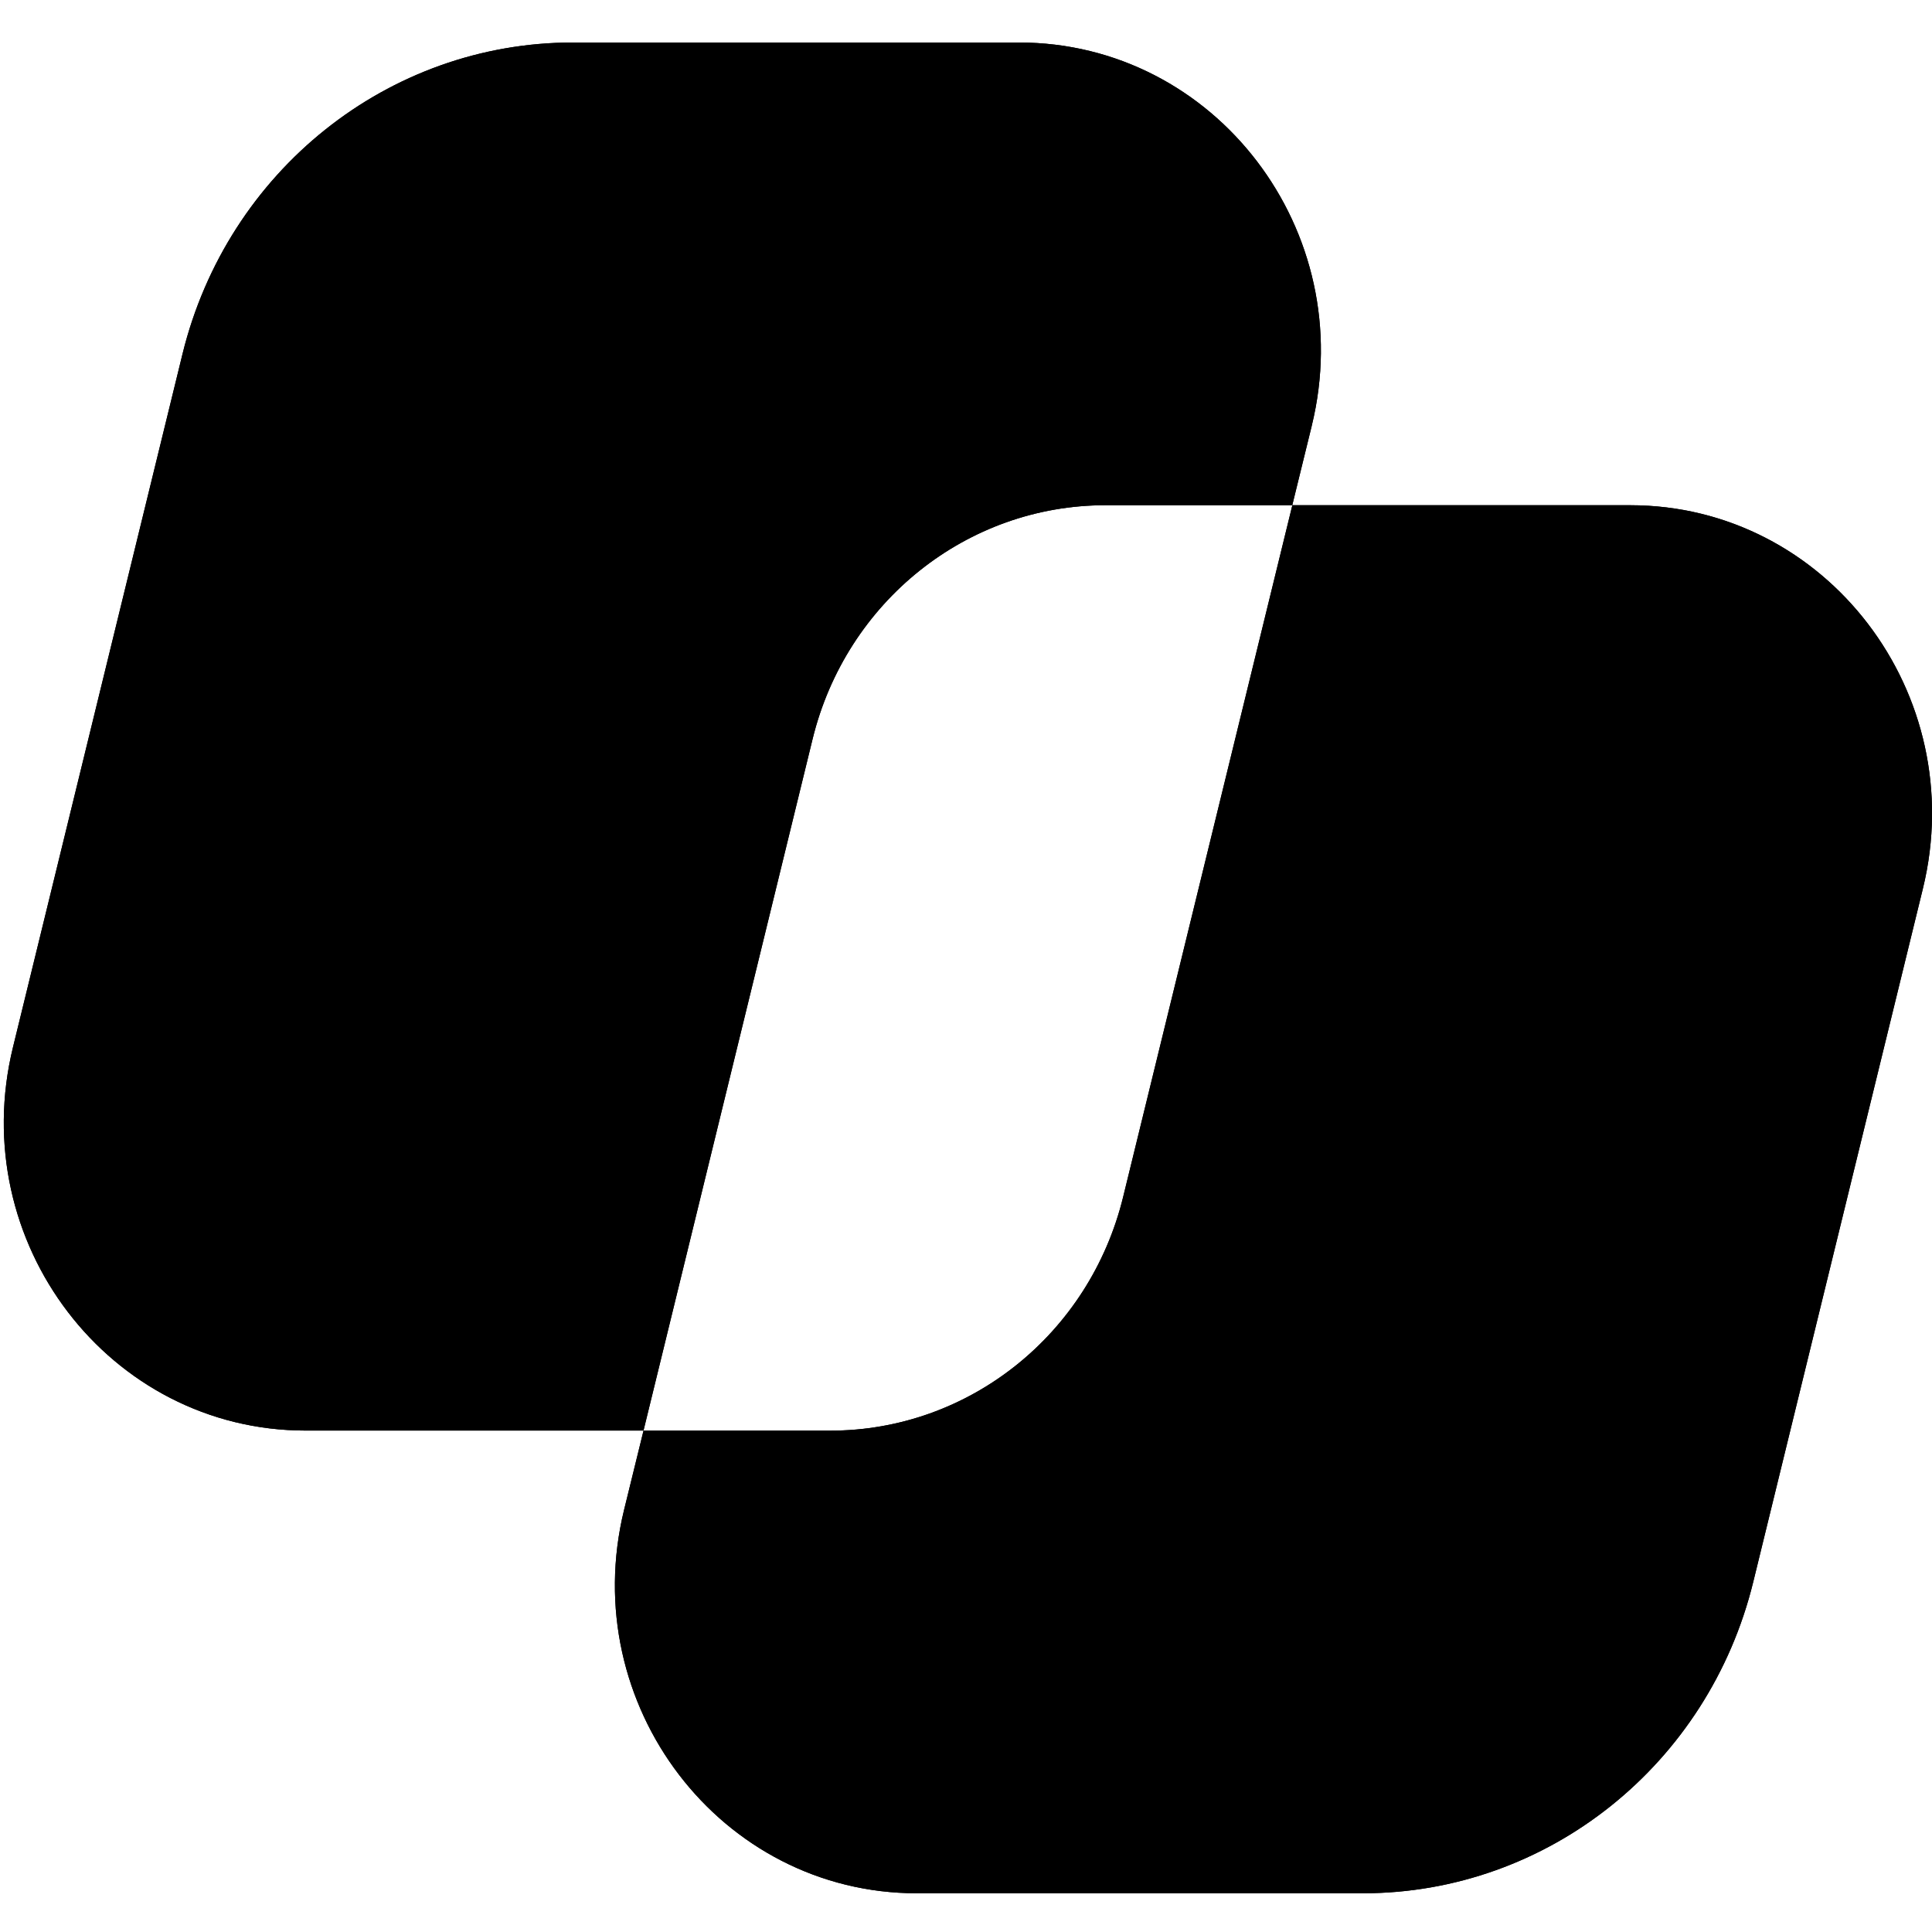
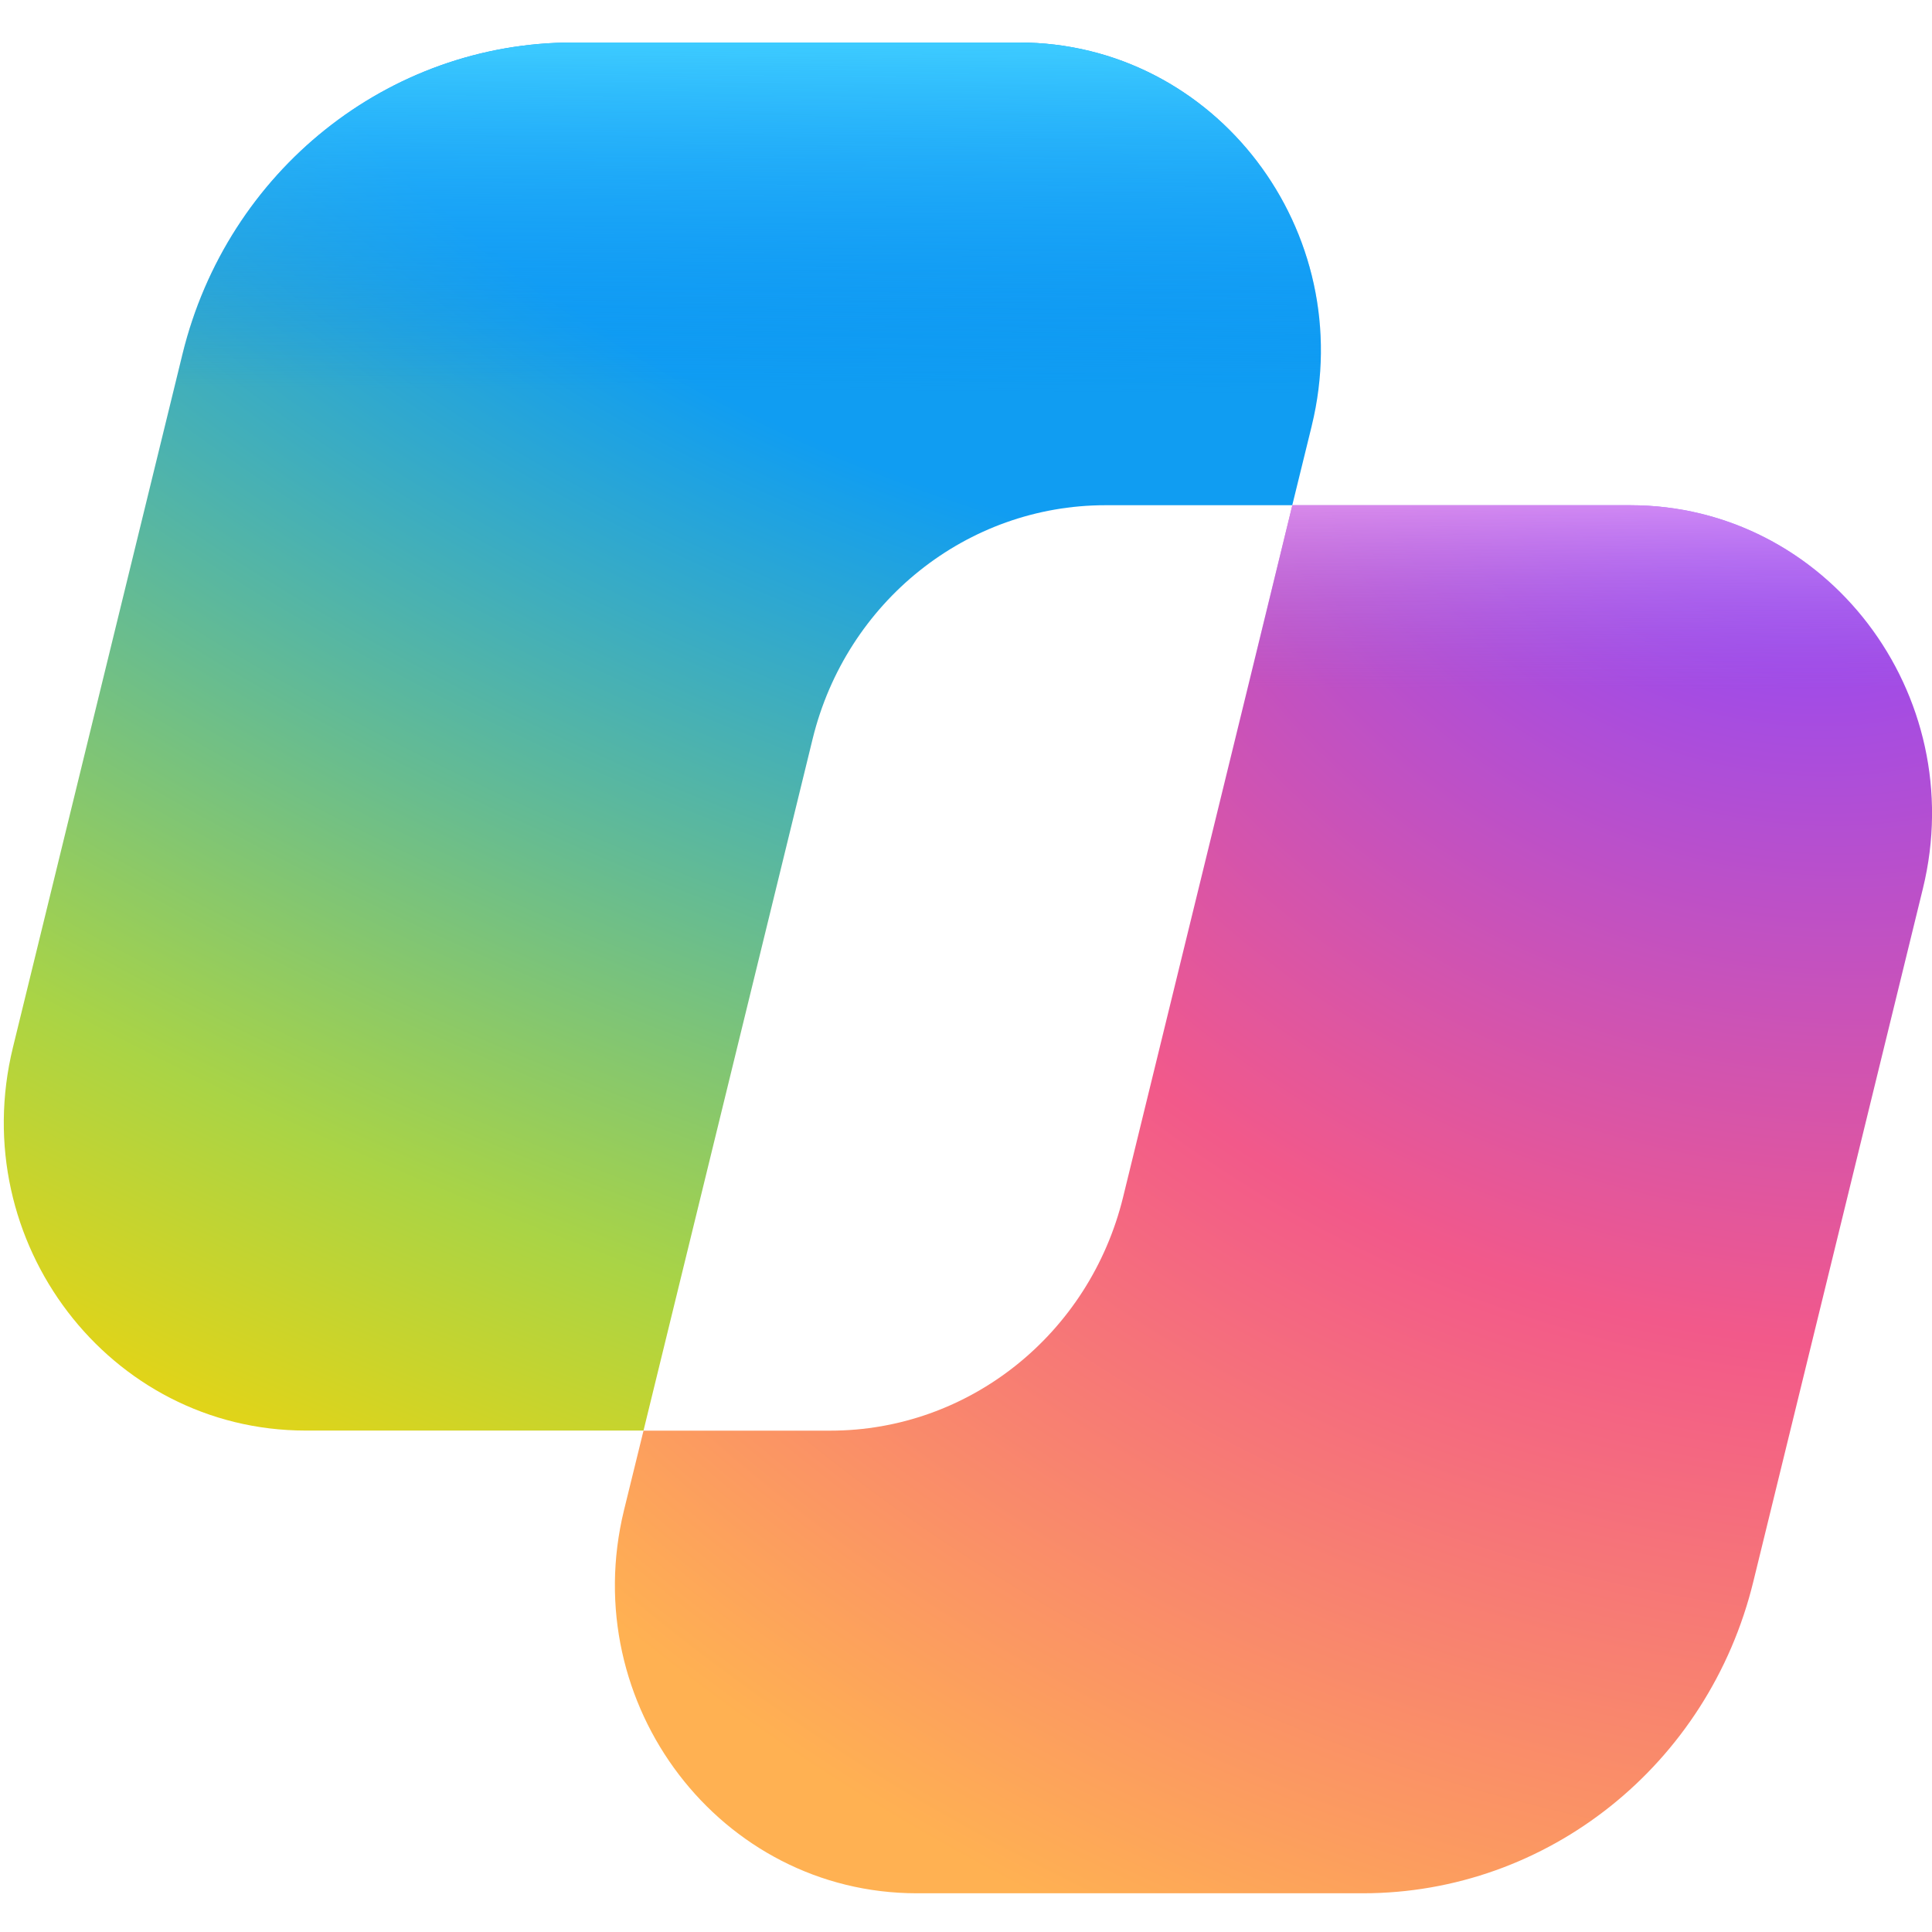
- <svg xmlns="http://www.w3.org/2000/svg" fill="currentColor" fill-rule="evenodd" height="1em" style="flex:none;line-height:1" viewBox="0 0 24 24" width="1em">
-   <path d="M16.295 5.29l-0.242 0.986h-2.32c-1.721 0-3.22 1.197-3.638 2.902l-2.101 8.593H3.798c-2.44 0-4.229-2.342-3.637-4.761l2.106-8.612c0.557-2.274 2.556-3.87 4.85-3.87h5.54c2.44 0 4.23 2.343 3.638 4.761" />
-   <path d="M16.295 5.29l-0.242 0.986h-2.32c-1.721 0-3.22 1.197-3.638 2.902l-2.101 8.593H3.798c-2.44 0-4.229-2.342-3.637-4.761l2.106-8.612c0.557-2.274 2.556-3.87 4.85-3.87h5.54c2.44 0 4.23 2.343 3.638 4.761M7.752 18.758l0.242-0.986h2.321c1.72 0 3.22-1.197 3.637-2.903l2.102-8.593h4.196c2.439 0 4.228 2.343 3.637 4.762l-2.107 8.611c-0.556 2.274-2.555 3.87-4.85 3.87h-5.54c-2.44 0-4.229-2.342-3.638-4.761" />
-   <path d="M7.752 18.758l0.242-0.986h2.321c1.72 0 3.22-1.197 3.637-2.903l2.102-8.593h4.196c2.439 0 4.228 2.343 3.637 4.762l-2.107 8.611c-0.556 2.274-2.555 3.87-4.85 3.87h-5.54c-2.44 0-4.229-2.342-3.638-4.761" />
+ <svg xmlns="http://www.w3.org/2000/svg" height="1em" style="flex:none;line-height:1" viewBox="0 0 24 24" width="1em">
+   <path d="M16.295 5.29l-0.242 0.986h-2.32c-1.721 0-3.22 1.197-3.638 2.902l-2.101 8.593H3.798c-2.44 0-4.229-2.342-3.637-4.761l2.106-8.612c0.557-2.274 2.556-3.87 4.85-3.87h5.54c2.44 0 4.23 2.343 3.638 4.761" fill="url(#lobe-icons-copilot-0-_R_0_)" />
+   <path d="M16.295 5.29l-0.242 0.986h-2.32c-1.721 0-3.22 1.197-3.638 2.902l-2.101 8.593H3.798c-2.44 0-4.229-2.342-3.637-4.761l2.106-8.612c0.557-2.274 2.556-3.87 4.85-3.87h5.54c2.44 0 4.23 2.343 3.638 4.761" fill="url(#lobe-icons-copilot-1-_R_0_)" />
+   <path d="M7.752 18.758l0.242-0.986h2.321c1.72 0 3.22-1.197 3.637-2.903l2.102-8.593h4.196c2.439 0 4.228 2.343 3.637 4.762l-2.107 8.611c-0.556 2.274-2.555 3.87-4.85 3.87h-5.54c-2.44 0-4.229-2.342-3.638-4.761" fill="url(#lobe-icons-copilot-2-_R_0_)" />
+   <path d="M7.752 18.758l0.242-0.986h2.321c1.72 0 3.22-1.197 3.637-2.903l2.102-8.593h4.196c2.439 0 4.228 2.343 3.637 4.762l-2.107 8.611c-0.556 2.274-2.555 3.87-4.85 3.87h-5.54c-2.44 0-4.229-2.342-3.638-4.761" fill="url(#lobe-icons-copilot-3-_R_0_)" />
+   <defs>
+     <radialGradient cx="0" cy="0" gradientTransform="matrix(-9.77133 19.8405 38.9403 15.7727 12.674 0.587)" gradientUnits="userSpaceOnUse" id="lobe-icons-copilot-0-_R_0_" r="1">
+       <stop offset=".25" stop-color="#109df2" />
+       <stop offset=".72" stop-color="#aad445" />
+       <stop offset=".97" stop-color="#ffd400" />
+     </radialGradient>
+     <radialGradient cx="0" cy="0" gradientTransform="matrix(-9.94414 20.7959 24.6537 12.5336 21.948 4.756)" gradientUnits="userSpaceOnUse" id="lobe-icons-copilot-2-_R_0_" r="1">
+       <stop offset=".07" stop-color="#8c48ff" />
+       <stop offset=".5" stop-color="#f2598a" />
+       <stop offset=".9" stop-color="#ffb152" />
+     </radialGradient>
+     <linearGradient gradientUnits="userSpaceOnUse" id="lobe-icons-copilot-1-_R_0_" x1="8.275" x2="8.177" y1="0.534" y2="17.776">
+       <stop stop-color="#3dcbff" />
+       <stop offset=".25" stop-color="#0588f7" stop-opacity="0" />
+     </linearGradient>
+     <linearGradient gradientUnits="userSpaceOnUse" id="lobe-icons-copilot-3-_R_0_" x1="15.839" x2="15.829" y1="5.211" y2="9.907">
+       <stop offset=".06" stop-color="#f8adfa" />
+       <stop offset=".71" stop-color="#a86edd" stop-opacity="0" />
+     </linearGradient>
+   </defs>
</svg>
